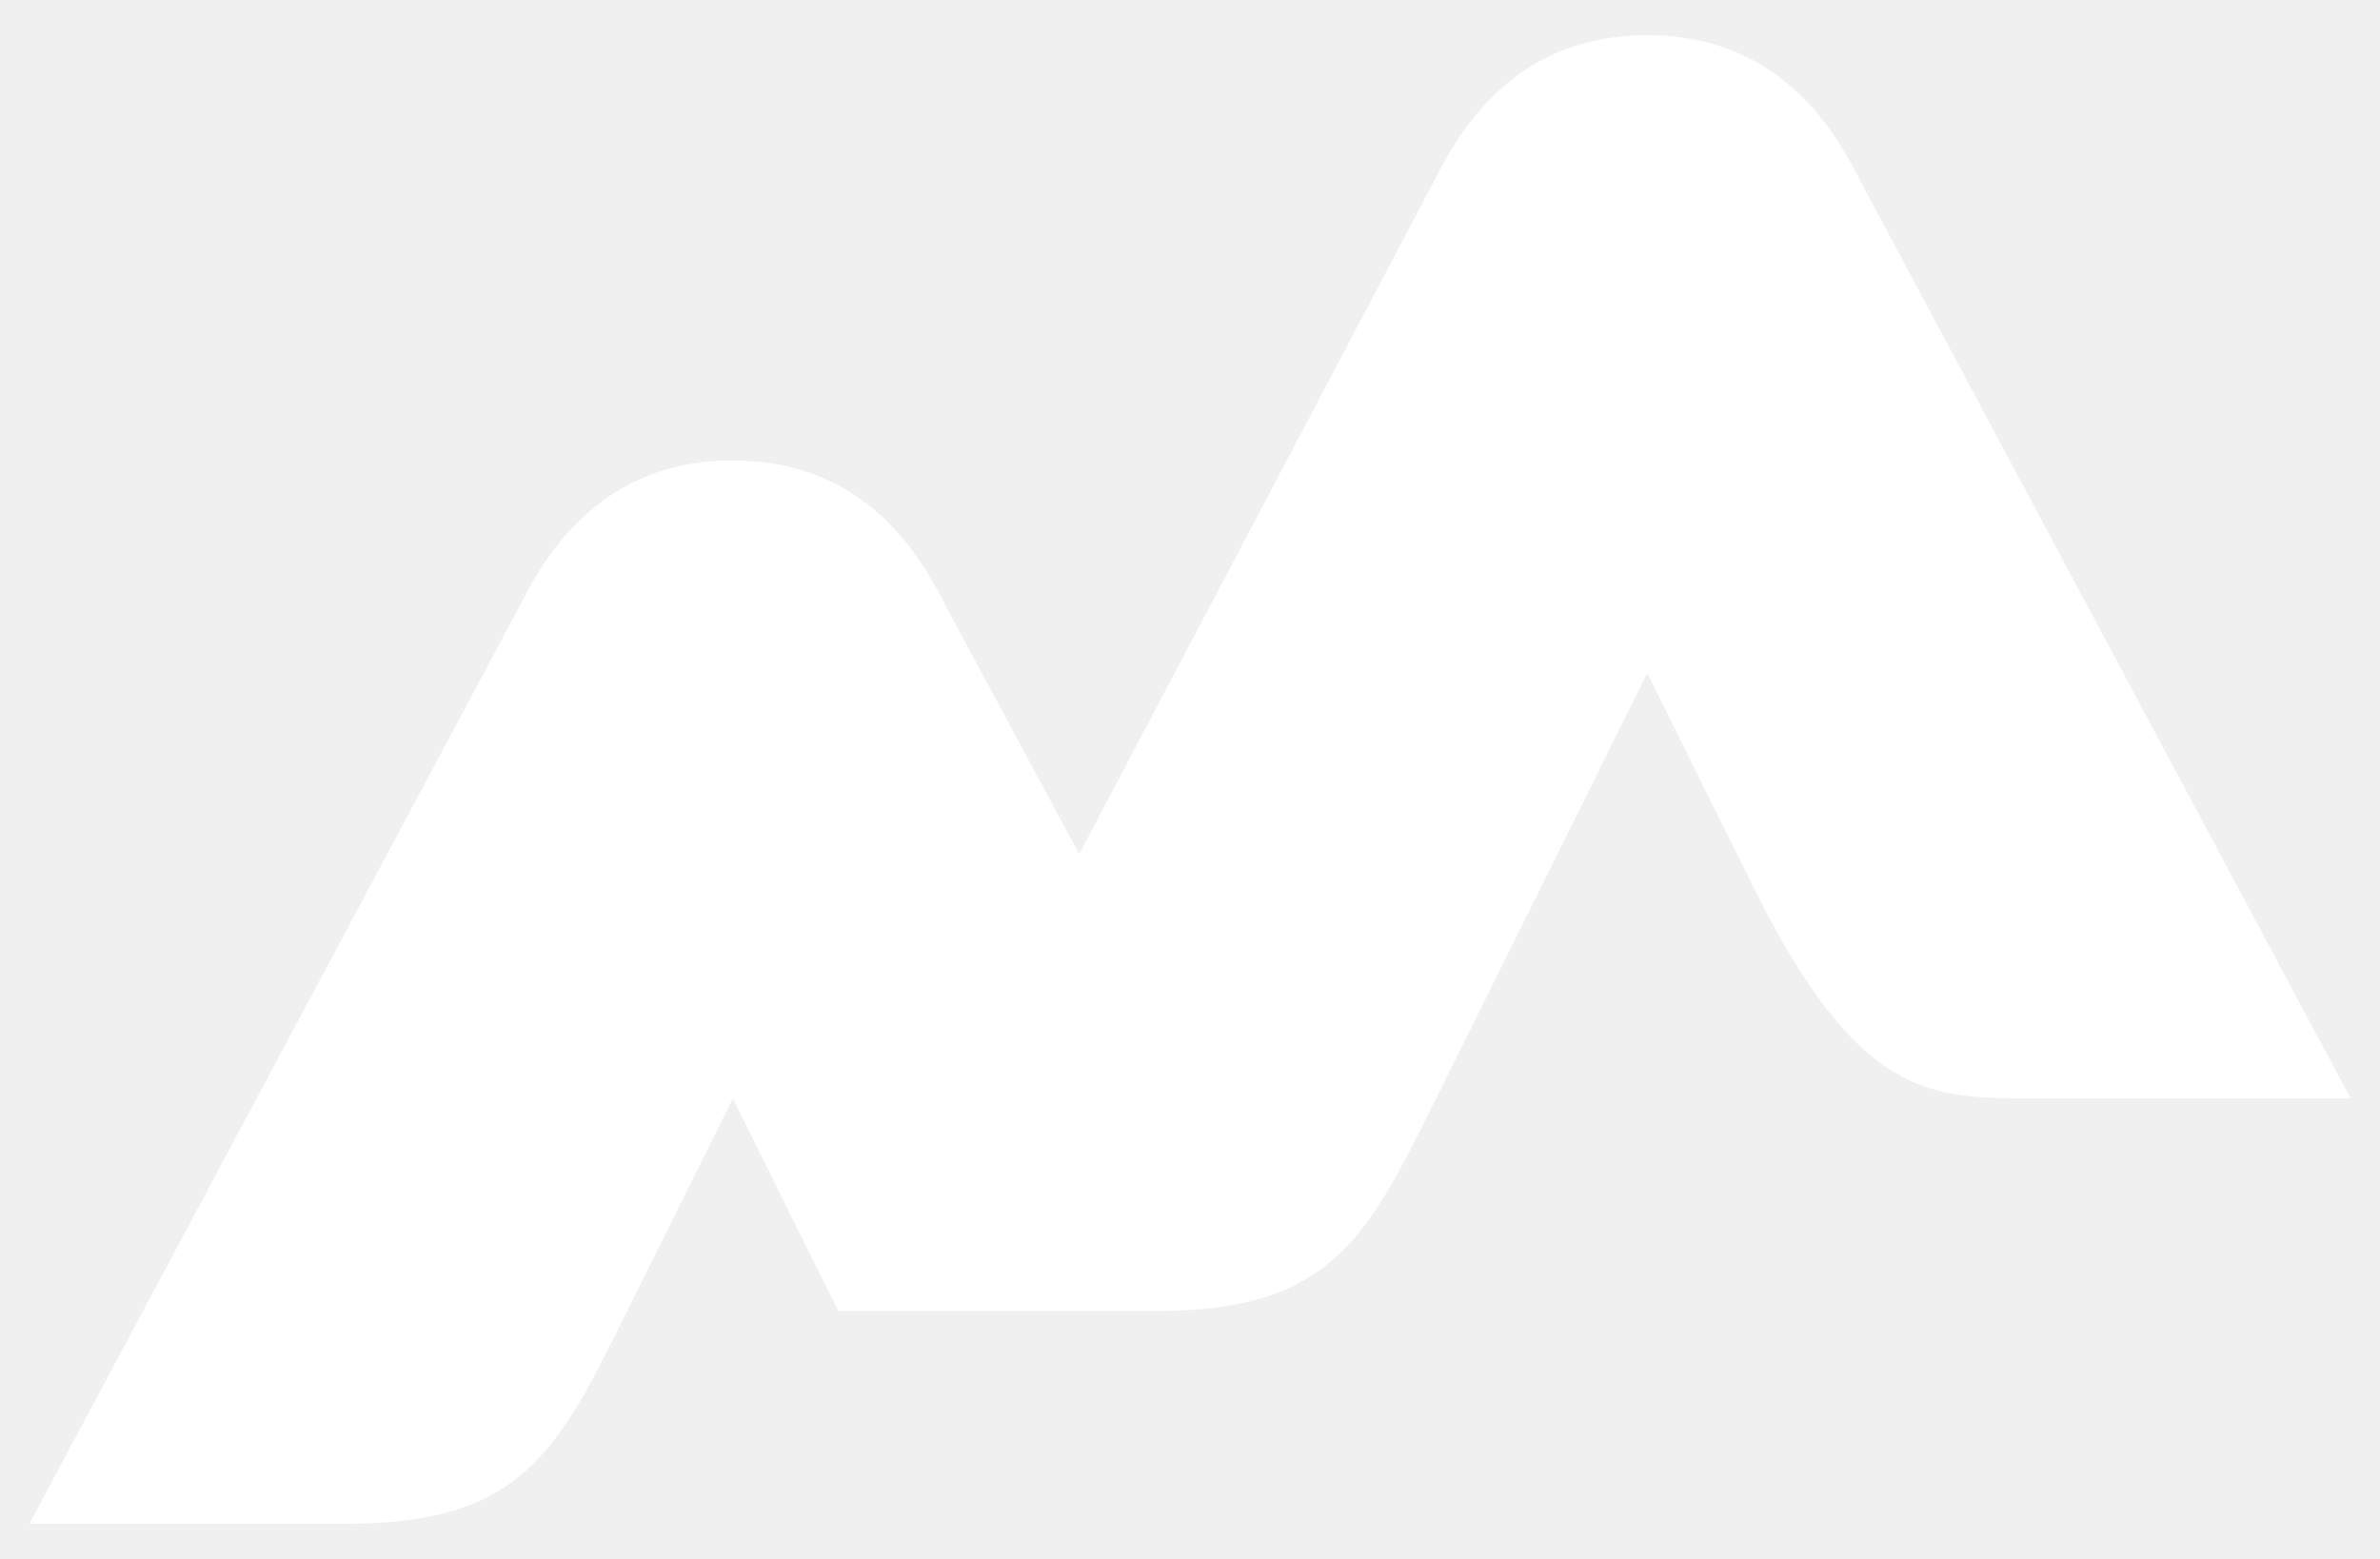
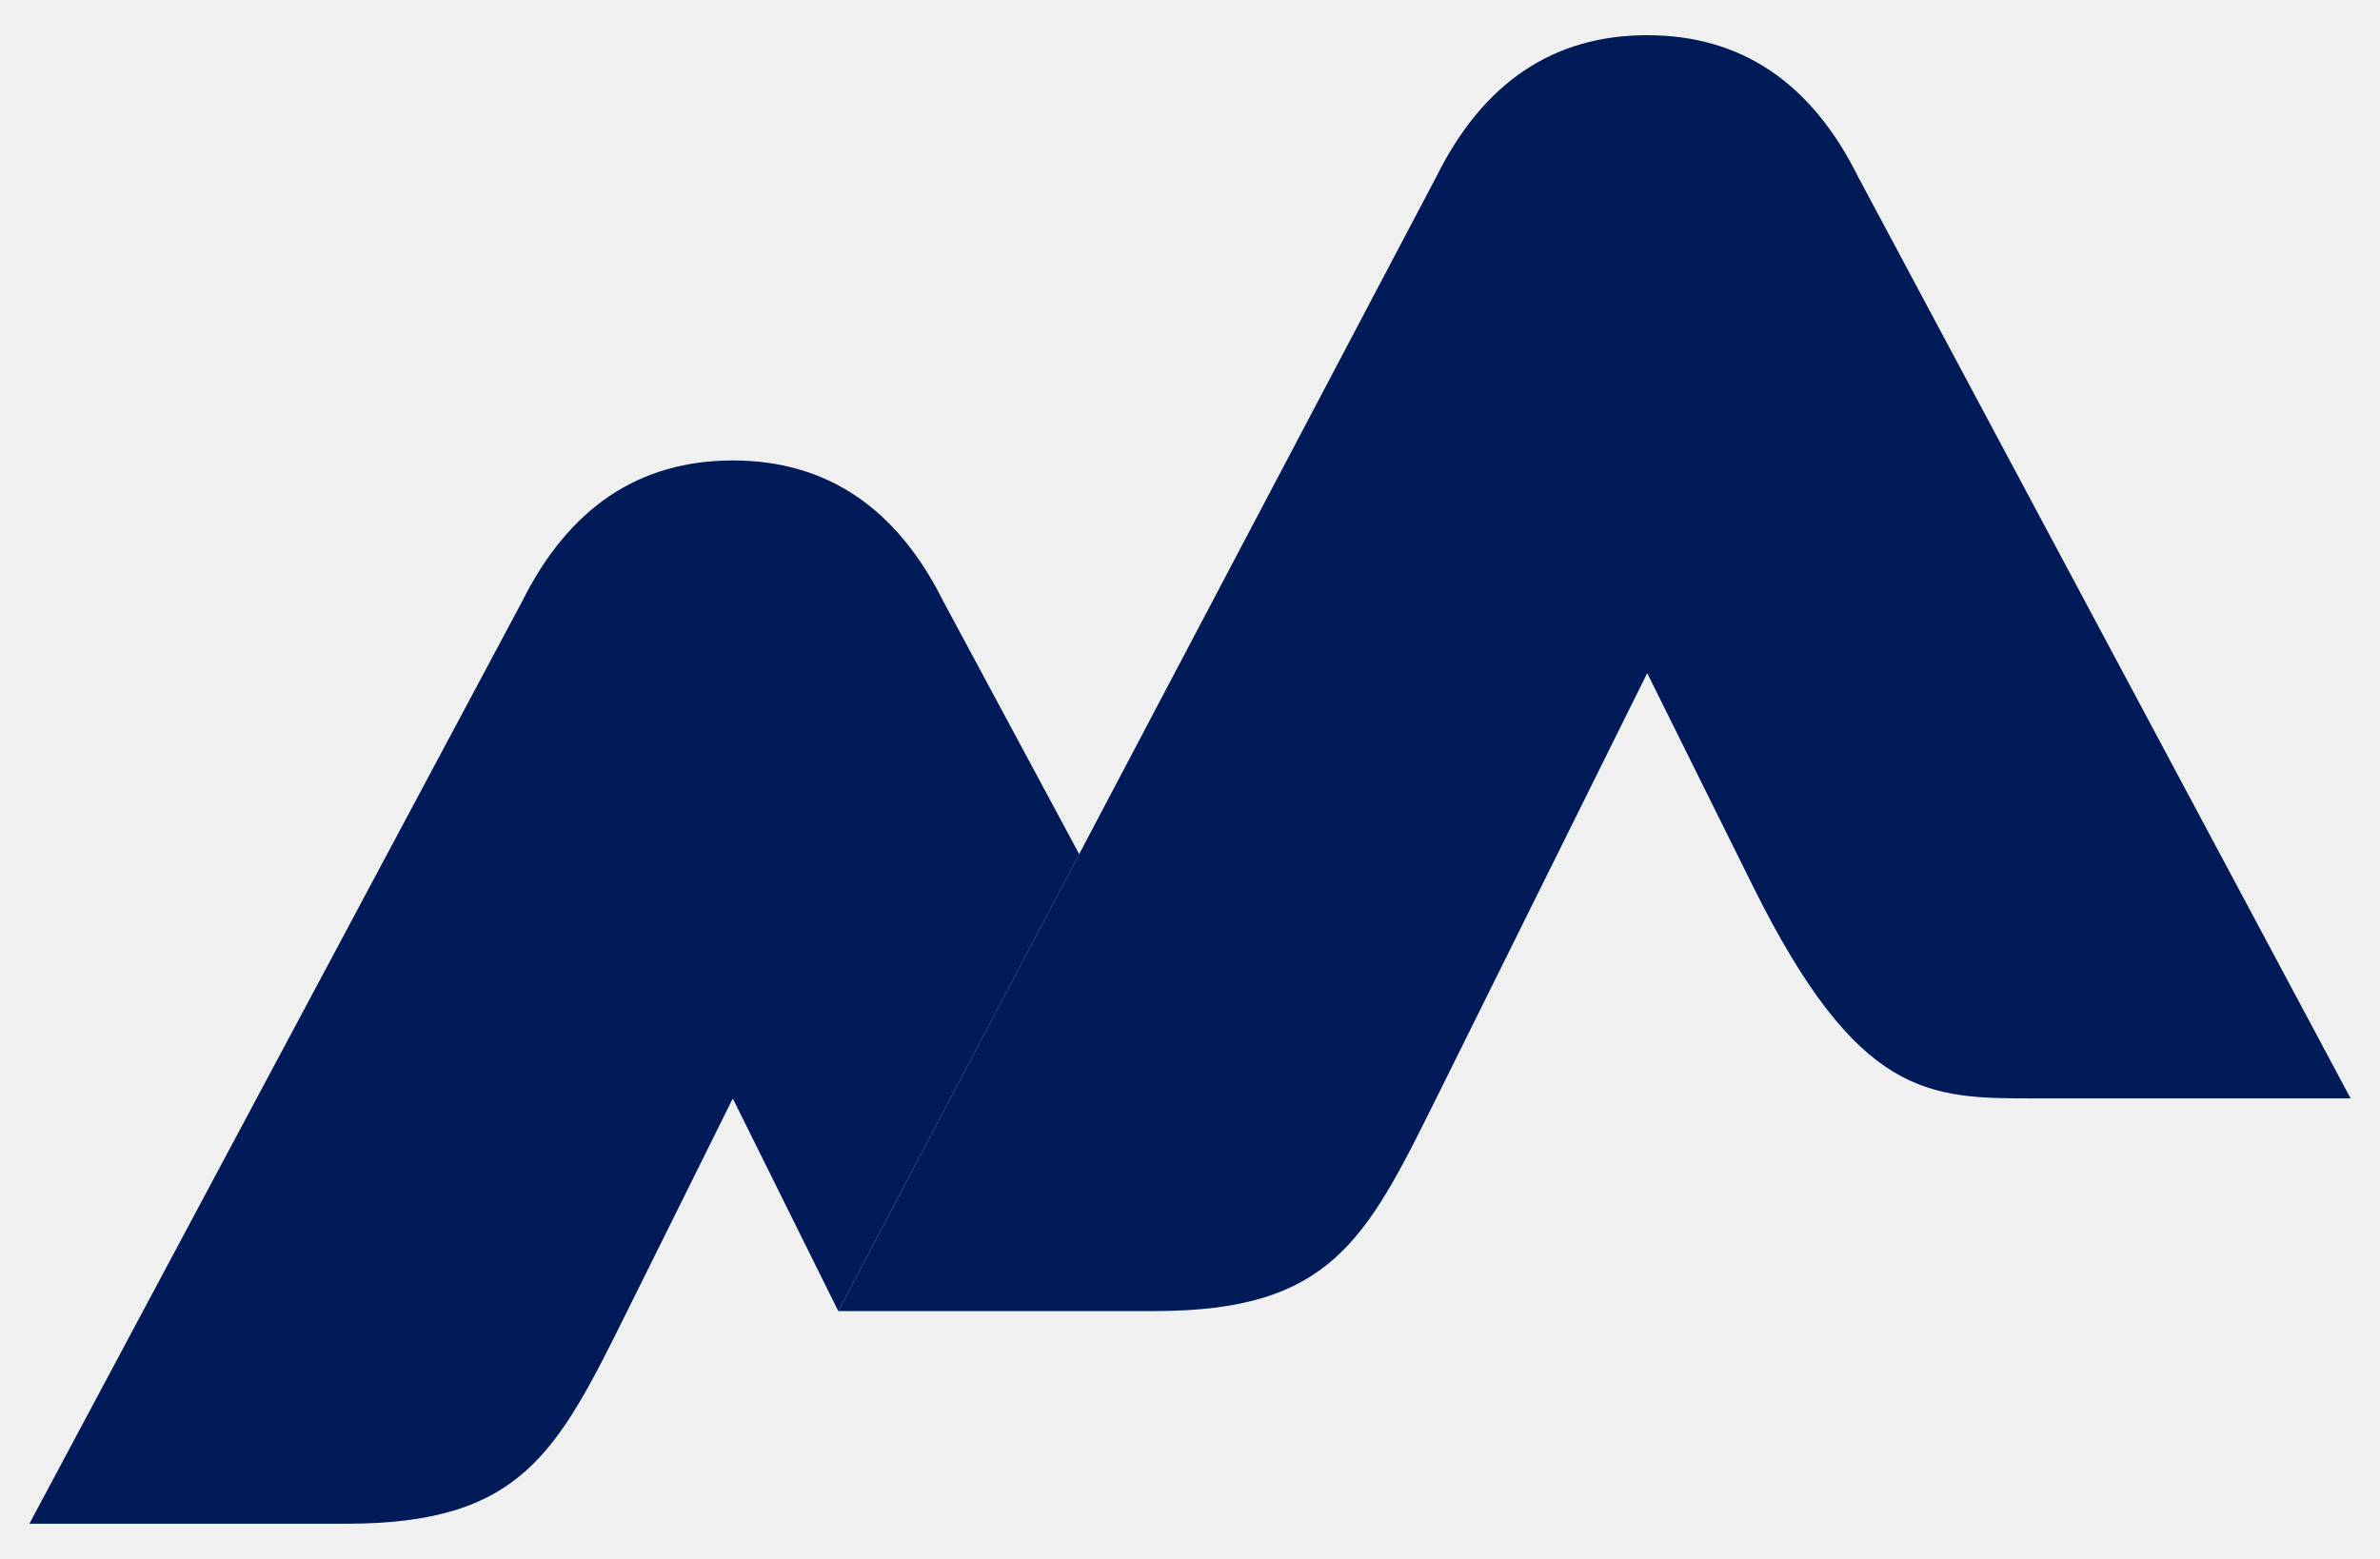
<svg xmlns="http://www.w3.org/2000/svg" width="29" height="19" viewBox="0 0 29 19" fill="none">
  <g clip-path="url(#clip0_856633_3026)">
-     <path d="M22.642 2.157C22.071 1.005 21.214 0.429 20.071 0.429C18.928 0.429 18.071 1.005 17.5 2.157L10.214 15.979H14.071C16.214 15.979 16.643 15.115 17.5 13.387L20.071 8.204L21.357 10.796C22.642 13.387 23.5 13.387 24.785 13.387H28.642L22.642 2.157Z" fill="white" />
-     <path d="M11.5 7.34C10.929 6.188 10.072 5.612 8.929 5.612C7.786 5.612 6.929 6.188 6.357 7.34L0.358 18.571H4.215C6.357 18.571 6.786 17.707 7.643 15.979L8.929 13.388L10.214 15.979L13.15 10.41L11.5 7.34Z" fill="white" />
+     <path d="M22.642 2.157C22.071 1.005 21.214 0.429 20.071 0.429C18.928 0.429 18.071 1.005 17.5 2.157L10.214 15.979H14.071C16.214 15.979 16.643 15.115 17.5 13.387L20.071 8.204L21.357 10.796C22.642 13.387 23.5 13.387 24.785 13.387H28.642L22.642 2.157Z" fill="#001B57" />
+     <path d="M11.5 7.34C10.929 6.188 10.072 5.612 8.929 5.612C7.786 5.612 6.929 6.188 6.357 7.34L0.358 18.571H4.215C6.357 18.571 6.786 17.707 7.643 15.979L8.929 13.388L10.214 15.979L13.15 10.41L11.5 7.34Z" fill="#001B57" />
  </g>
  <defs>
    <clipPath id="clip0_856633_3026">
-       <rect width="29" height="19" fill="white" />
+       <rect width="29" height="19" fill="#001B57" />
    </clipPath>
  </defs>
</svg>
